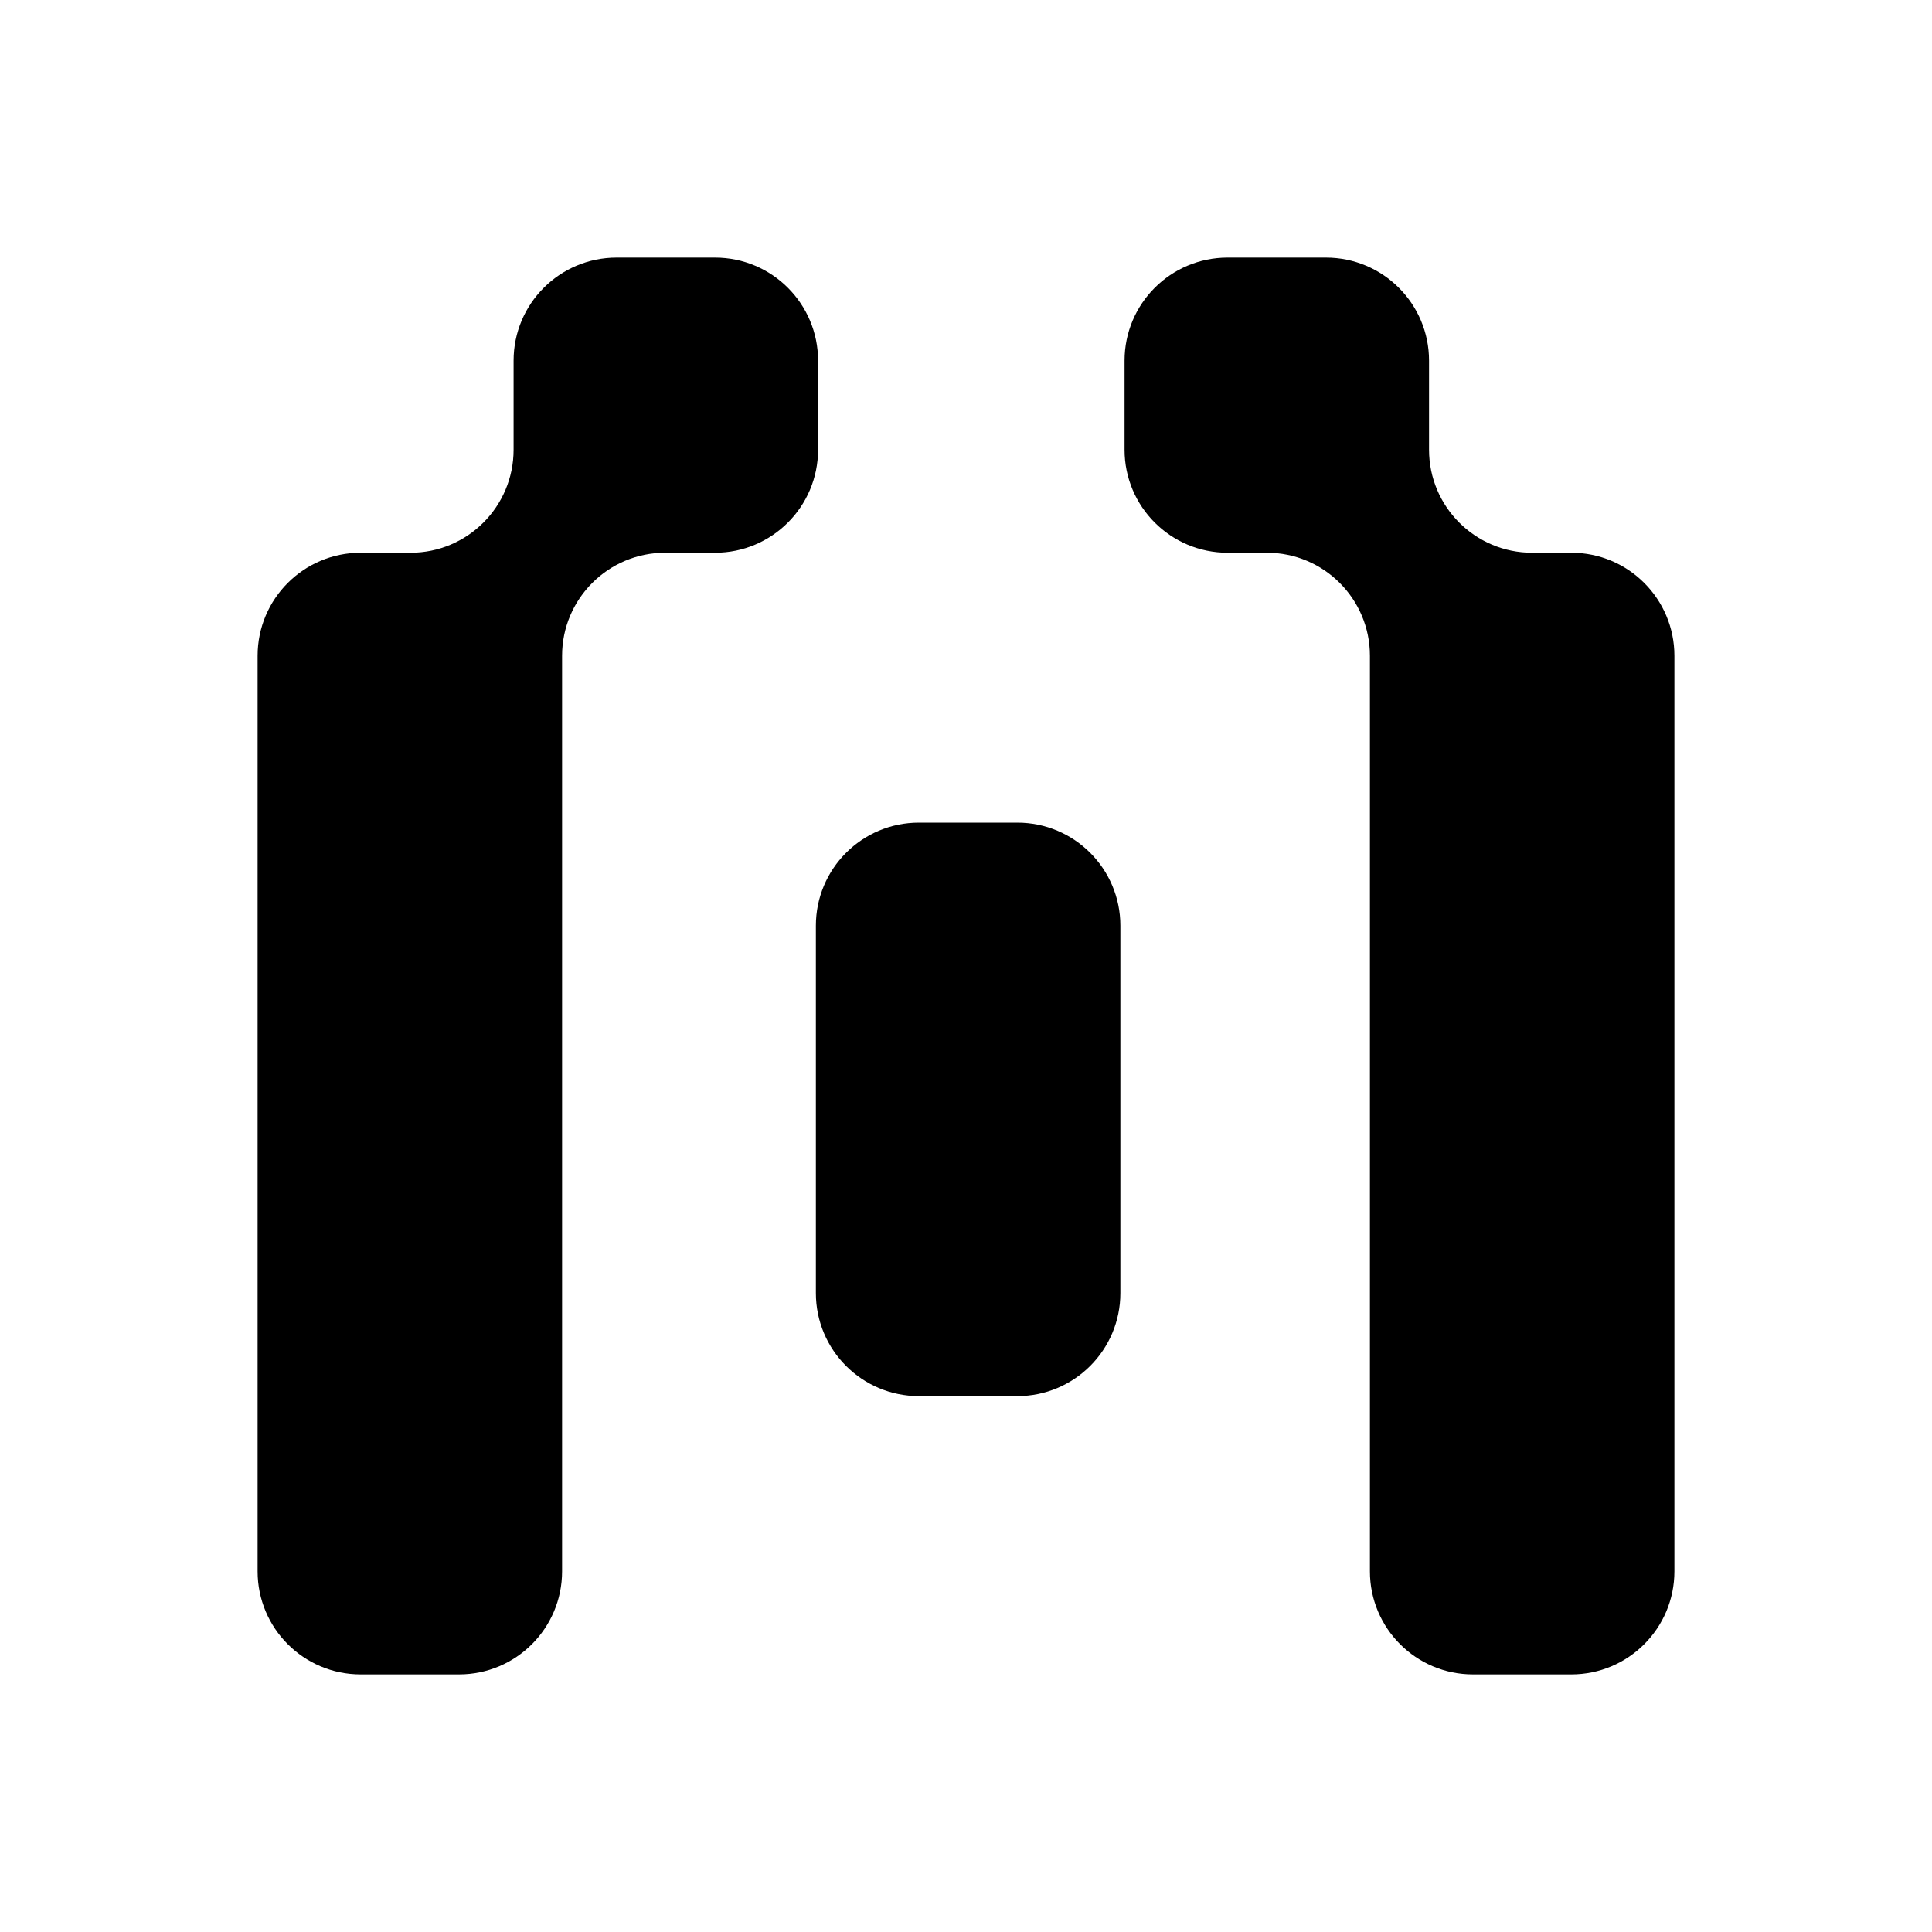
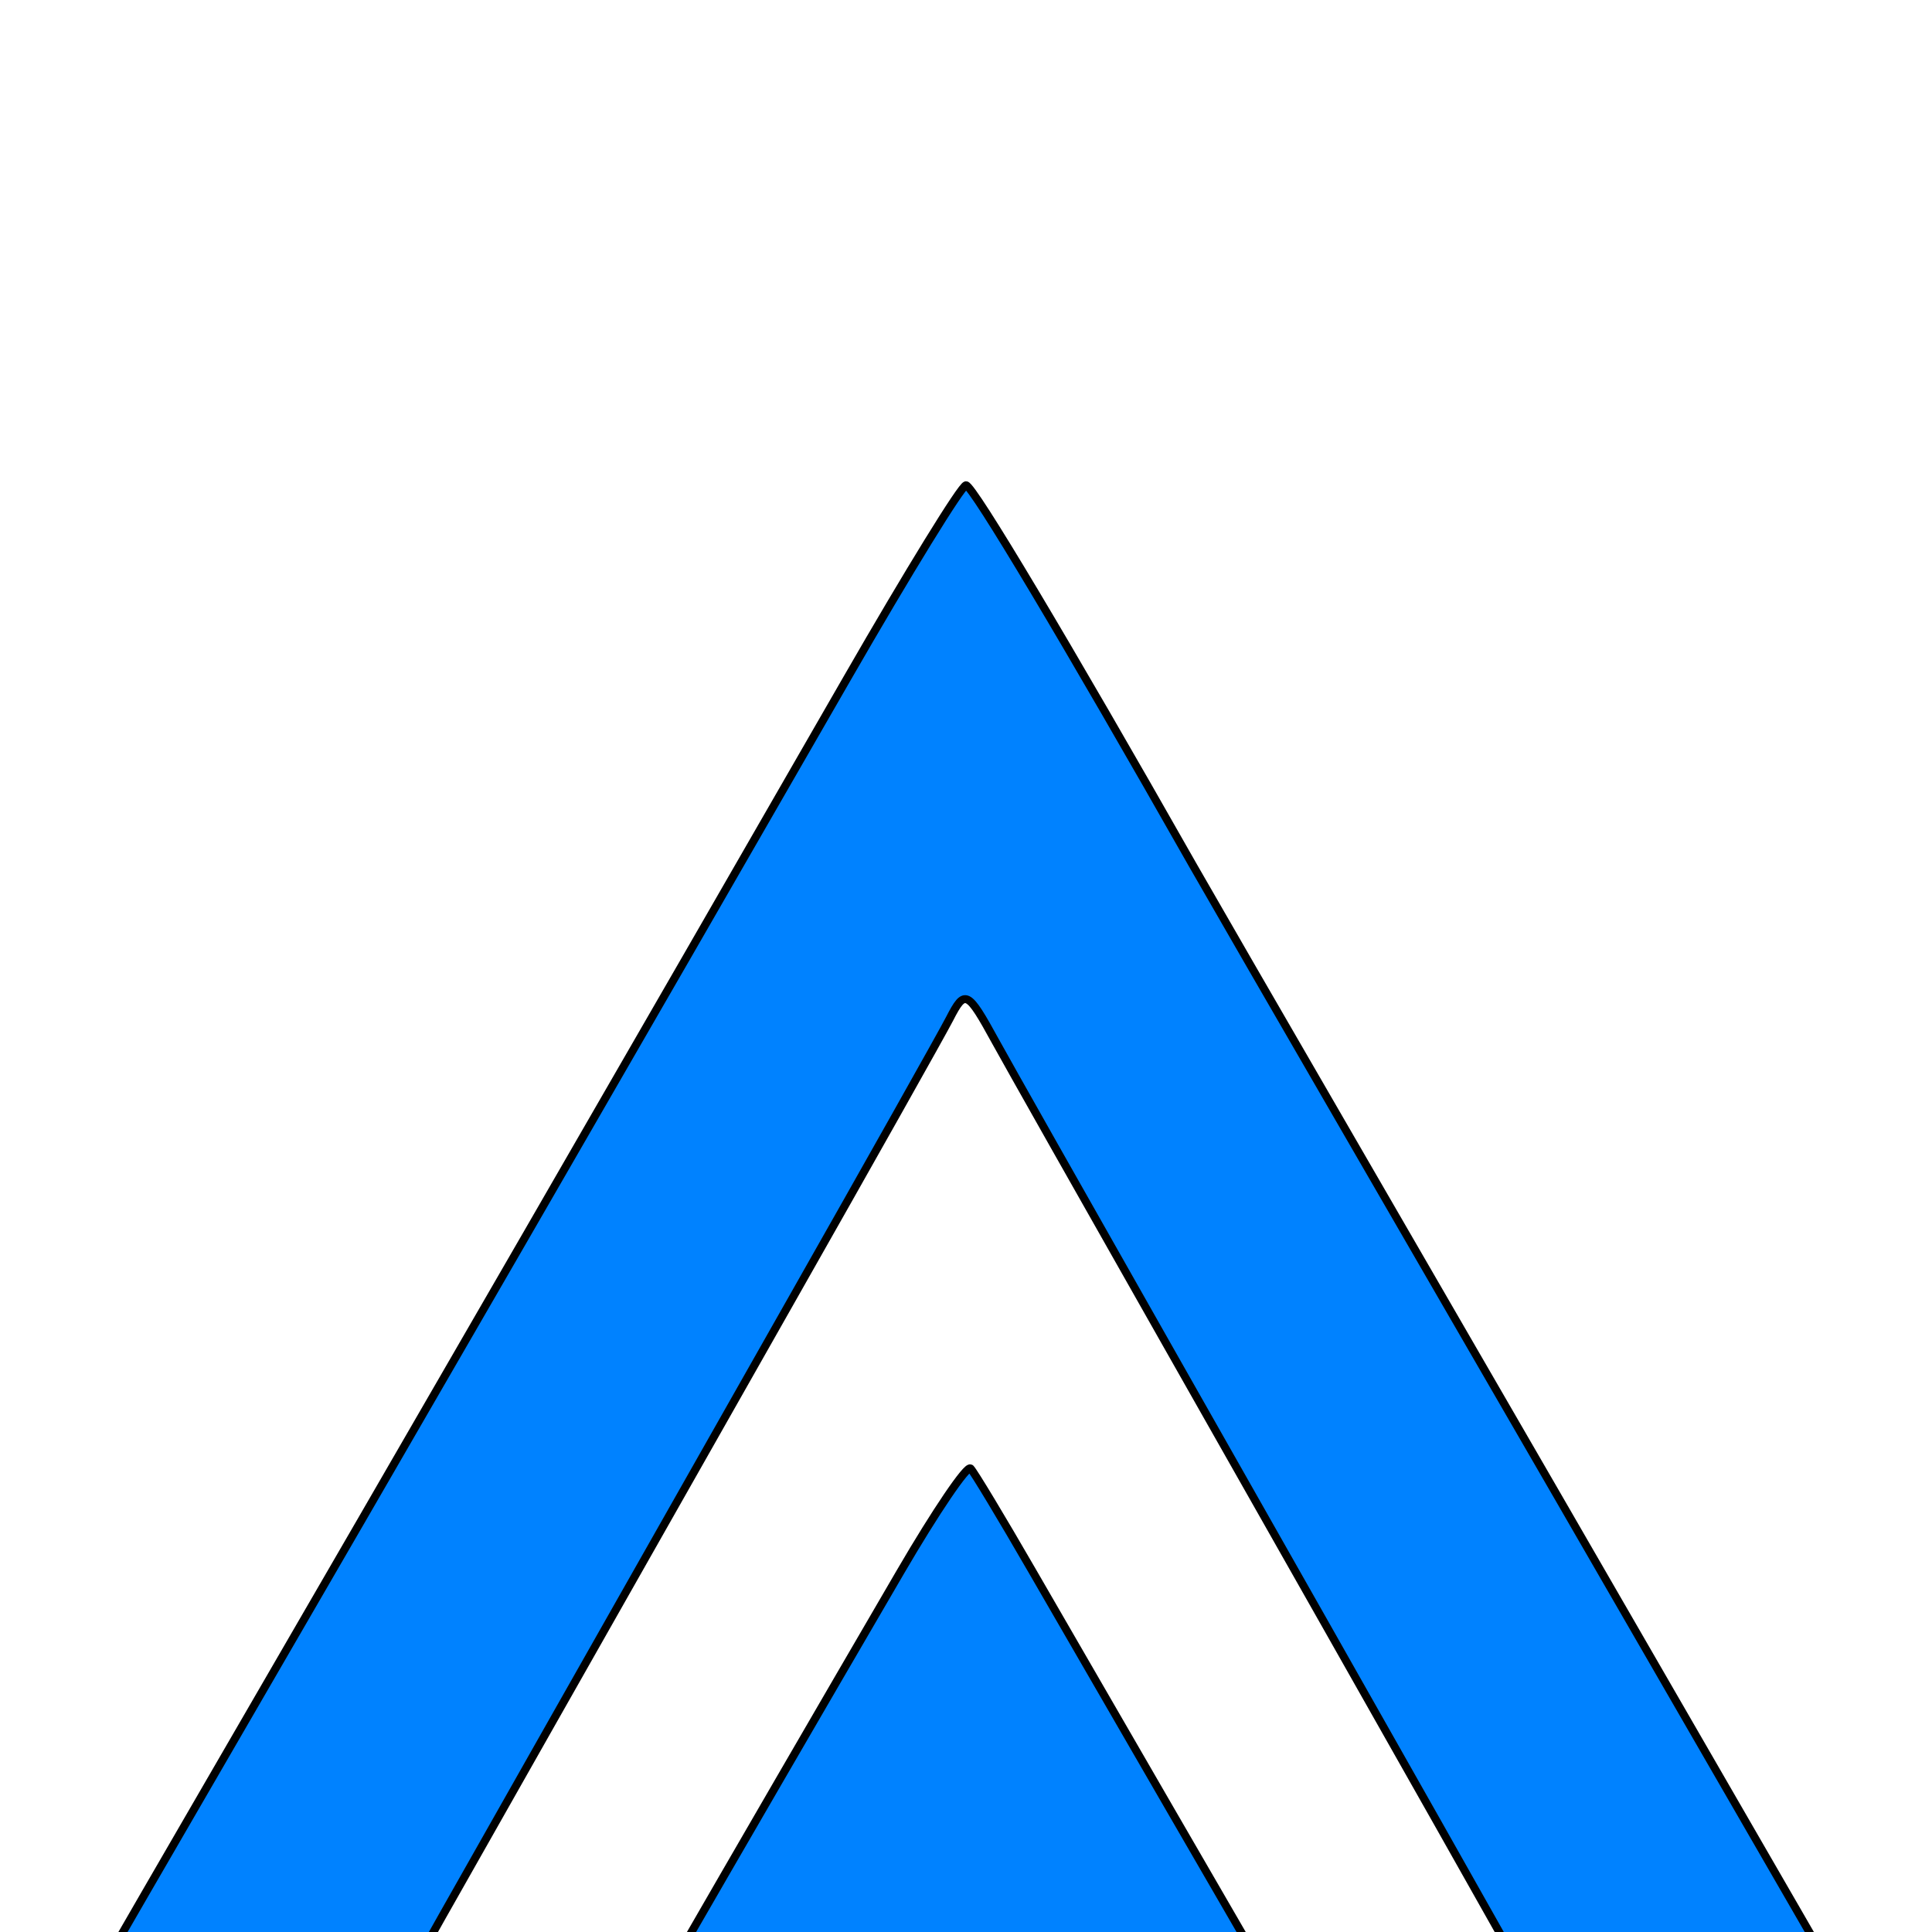
- <svg xmlns="http://www.w3.org/2000/svg" fill="none" viewBox="0 0 30 30">
-   <path fill-rule="evenodd" clip-rule="evenodd" d="M12.703 5.6a1.6 1.6 0 0 0-1.6-1.6H9.575a1.6 1.6 0 0 0-1.6 1.6v1.383a1.6 1.6 0 0 1-1.6 1.6H5.6a1.6 1.6 0 0 0-1.6 1.6V24.4A1.6 1.6 0 0 0 5.6 26h1.528a1.6 1.6 0 0 0 1.6-1.6V10.183a1.6 1.6 0 0 1 1.6-1.6h.775a1.6 1.6 0 0 0 1.6-1.6V5.6Zm9.487 0a1.6 1.6 0 0 0-1.6-1.6h-1.528a1.6 1.6 0 0 0-1.6 1.6v1.383a1.6 1.6 0 0 0 1.6 1.6h.61a1.6 1.6 0 0 1 1.6 1.6V24.4a1.6 1.6 0 0 0 1.6 1.6H24.4a1.6 1.6 0 0 0 1.6-1.6V10.183a1.6 1.6 0 0 0-1.6-1.6h-.61a1.6 1.6 0 0 1-1.6-1.6V5.6Zm-4.793 8.774a1.6 1.6 0 0 0-1.6-1.6h-1.528a1.6 1.6 0 0 0-1.6 1.6v5.705a1.6 1.6 0 0 0 1.6 1.6h1.528a1.6 1.6 0 0 0 1.6-1.6v-5.705Z" fill="currentColor" />
+ <svg xmlns="http://www.w3.org/2000/svg" version="1.0" viewBox="0 -50 243 243">
+   <path d="M106.573 35.282A43195.432 43195.432 0 0 1 25.018 176.5C5.467 210.222 2 216.39 2 217.45c0 .303 8.681.55 19.291.55h19.292l6.249-11.25A2856.28 2856.28 0 0 1 55.637 191c1.405-2.475 7.648-13.5 13.873-24.5s19.616-34.625 29.759-52.5c10.142-17.875 19.219-34.014 20.171-35.865 1.921-3.737 2.251-3.573 5.779 2.865 1.356 2.475 11.144 19.8 21.75 38.5 29.491 51.995 44.21 78.044 50.136 88.729l5.395 9.729 19.605-.229 19.606-.229-15.009-26c-27.435-47.524-36.225-62.732-55.199-95.5-10.35-17.875-19.985-34.556-21.411-37.07-15.908-28.041-27.777-47.924-28.592-47.898-.55.018-7.267 10.93-14.927 24.25" fill="#0082FFFF" stroke="#000000FF" />
+   <path d="M113.256 147.699C92.01 184.161 73 217.146 73 217.551c0 .247 21.825.449 48.5.449s48.5-.229 48.5-.509c0-.279-2.542-4.892-5.648-10.25a58509.859 58509.859 0 0 1-34.569-59.741c-3.812-6.6-7.281-12.36-7.708-12.801-.427-.44-4.396 5.41-8.819 13" fill="#0082FFFF" stroke="#000000FF" />
</svg>
